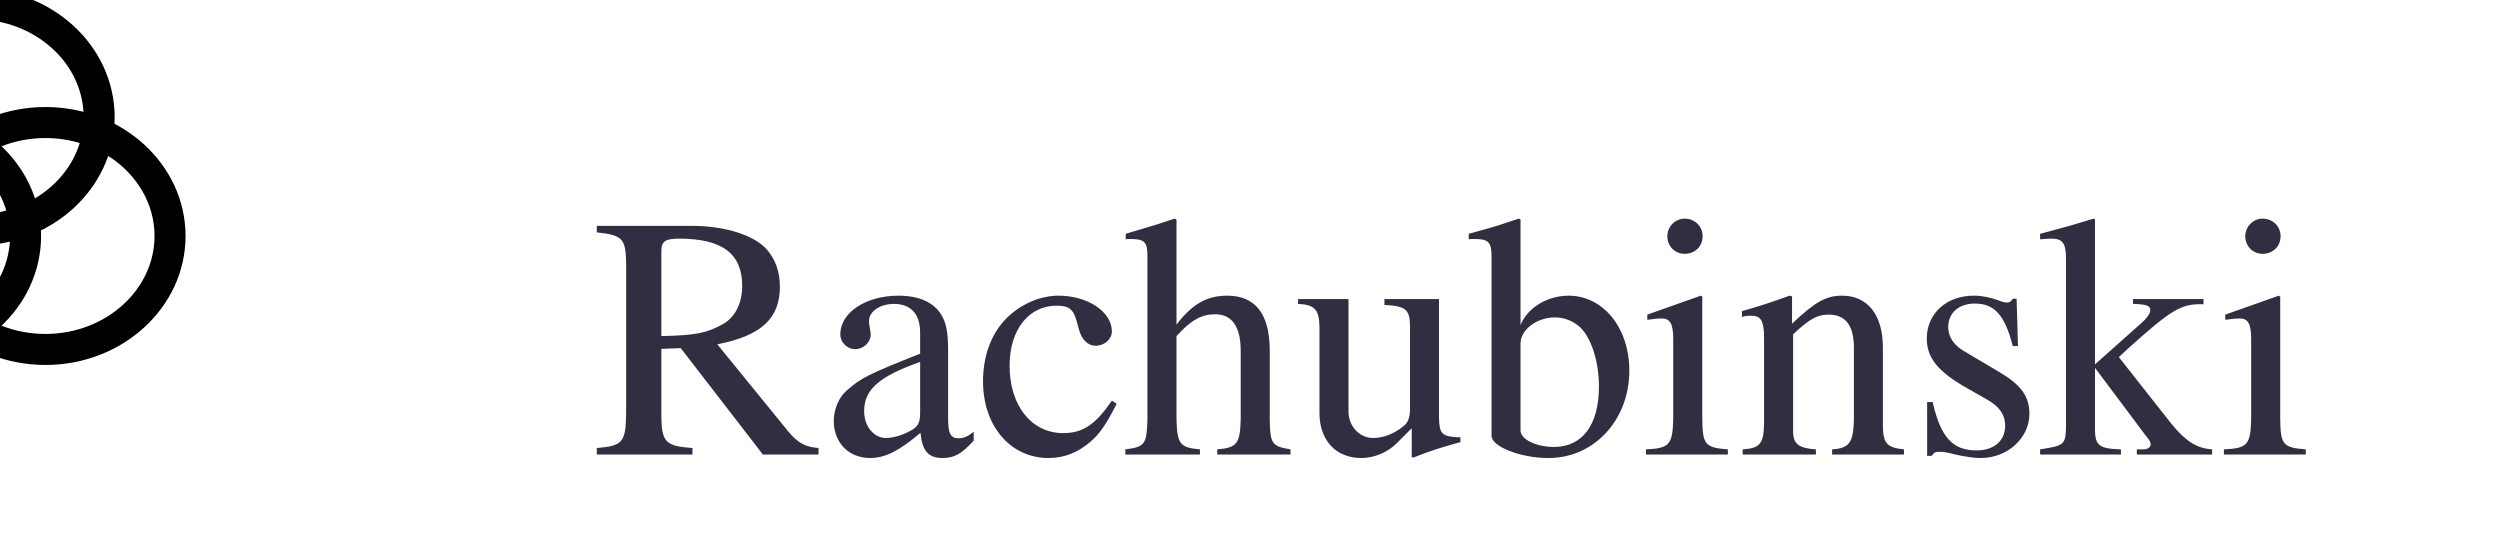
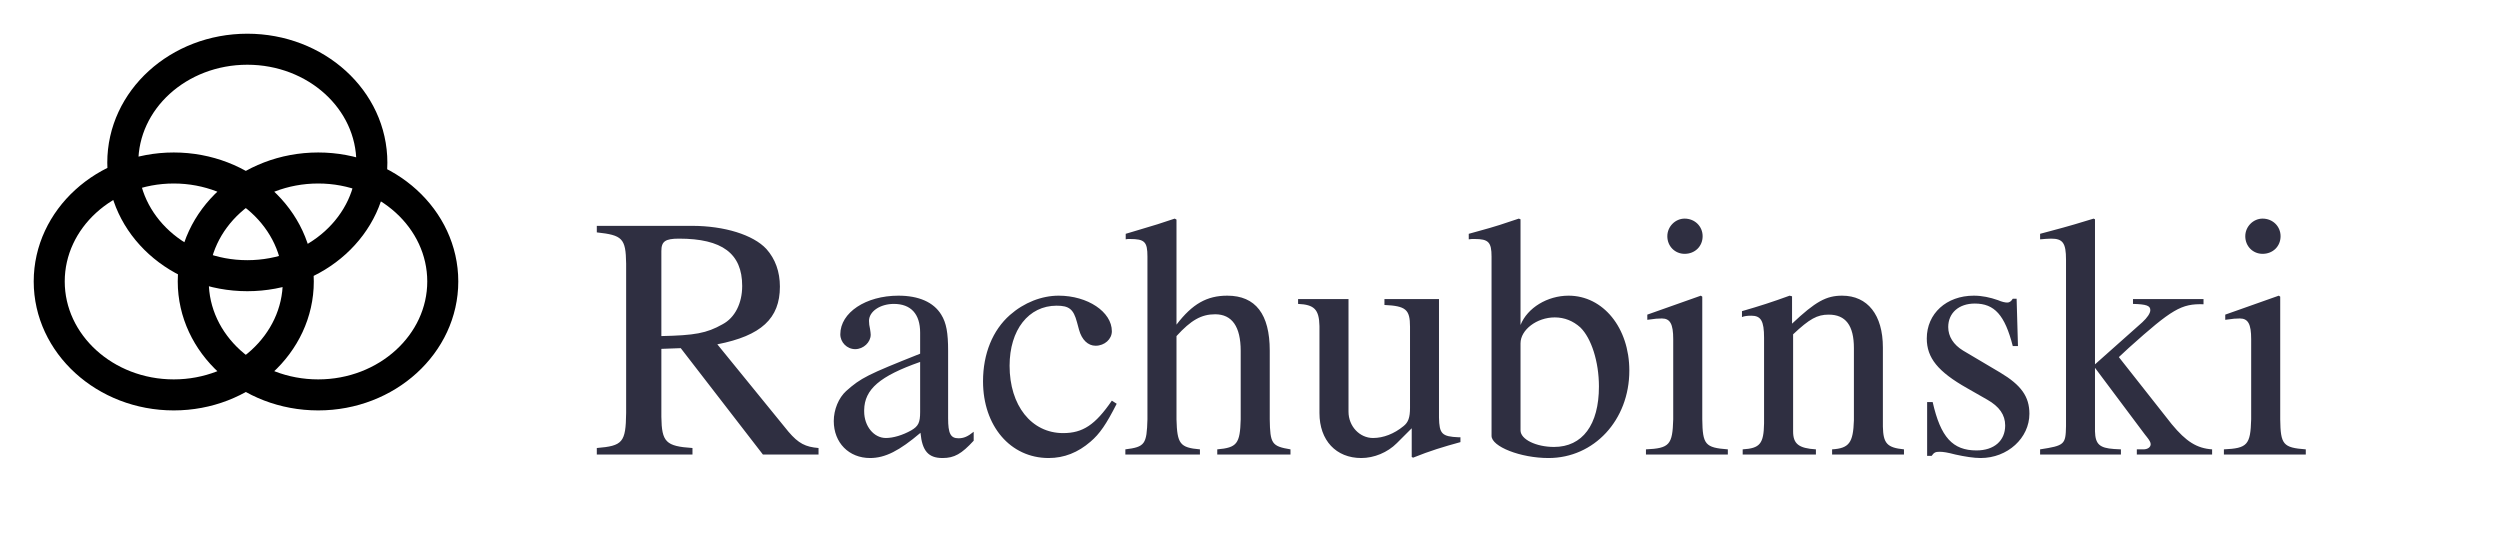
<svg xmlns="http://www.w3.org/2000/svg" width="550" height="120" viewBox="0 0 550 120">
-   <g id="krupp-rings" transform="translate(600 650) scale(1.3) translate(-500 -500)">
+   <g id="krupp-rings" transform="translate(660 660) scale(1.3) translate(-500 -500)">
    <g transform="matrix(1.25,0,0,-1.25,-427.0749,773.5962)">
      <path d="M 385.85,603.007             C 385.85,611.527 378.29,618.367 368.99,618.367               359.69,618.367 352.13,611.527 352.13,603.007               352.13,594.547 359.69,587.707 368.99,587.707               378.29,587.707 385.85,594.547 385.85,603.007 z              M 375.89,586.927             C 375.89,595.387 368.33,602.287 359.03,602.287               349.73,602.287 342.17,595.387 342.17,586.927               342.17,578.467 349.73,571.567 359.03,571.567               368.33,571.567 375.89,578.467 375.89,586.927 z              M 395.45,586.927             C 395.45,595.387 387.89,602.287 378.59,602.287               369.23,602.287 361.67,595.387 361.67,586.927               361.67,578.467 369.23,571.567 378.59,571.567               387.89,571.567 395.45,578.467 395.45,586.927 z" fill="none" stroke="#000000" stroke-width="4.2" stroke-linecap="round" stroke-linejoin="round" stroke-miterlimit="10" />
    </g>
  </g>
  <text x="130" y="100" font-family="Georgia, Times, 'Times New Roman', serif" font-size="76" fill="#2F2F41">
    Rachubinski
  </text>
</svg>
